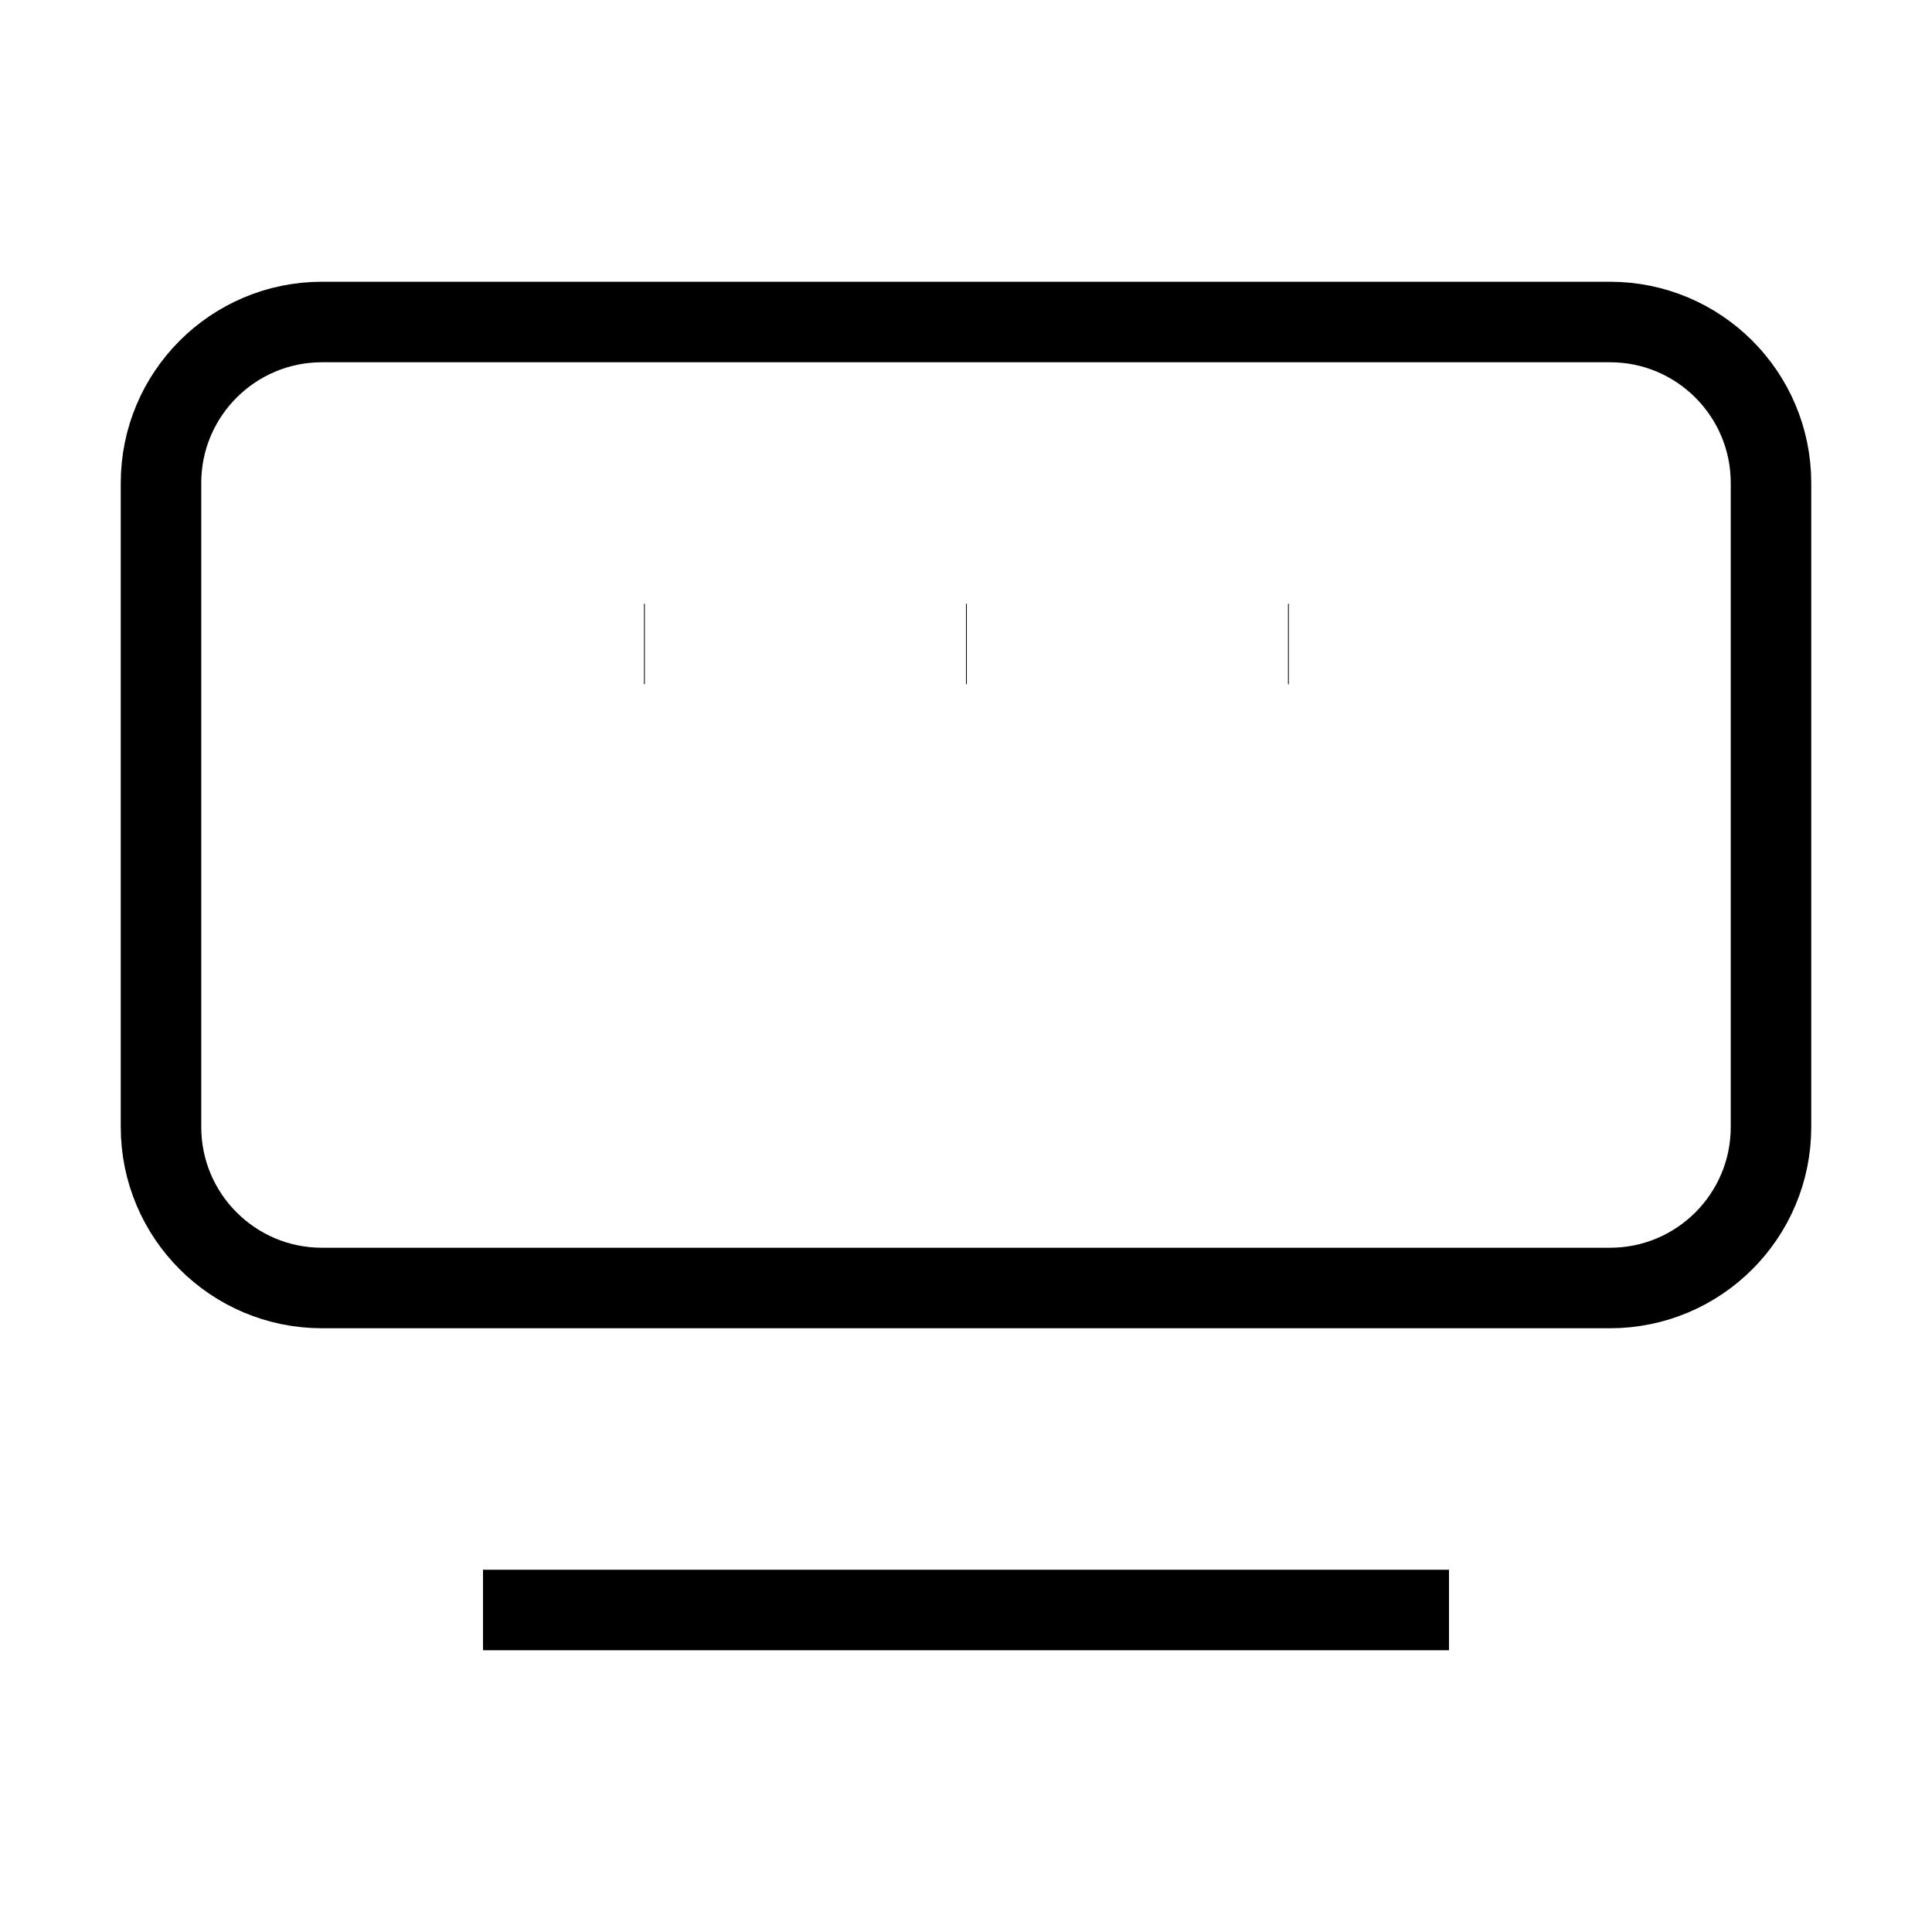
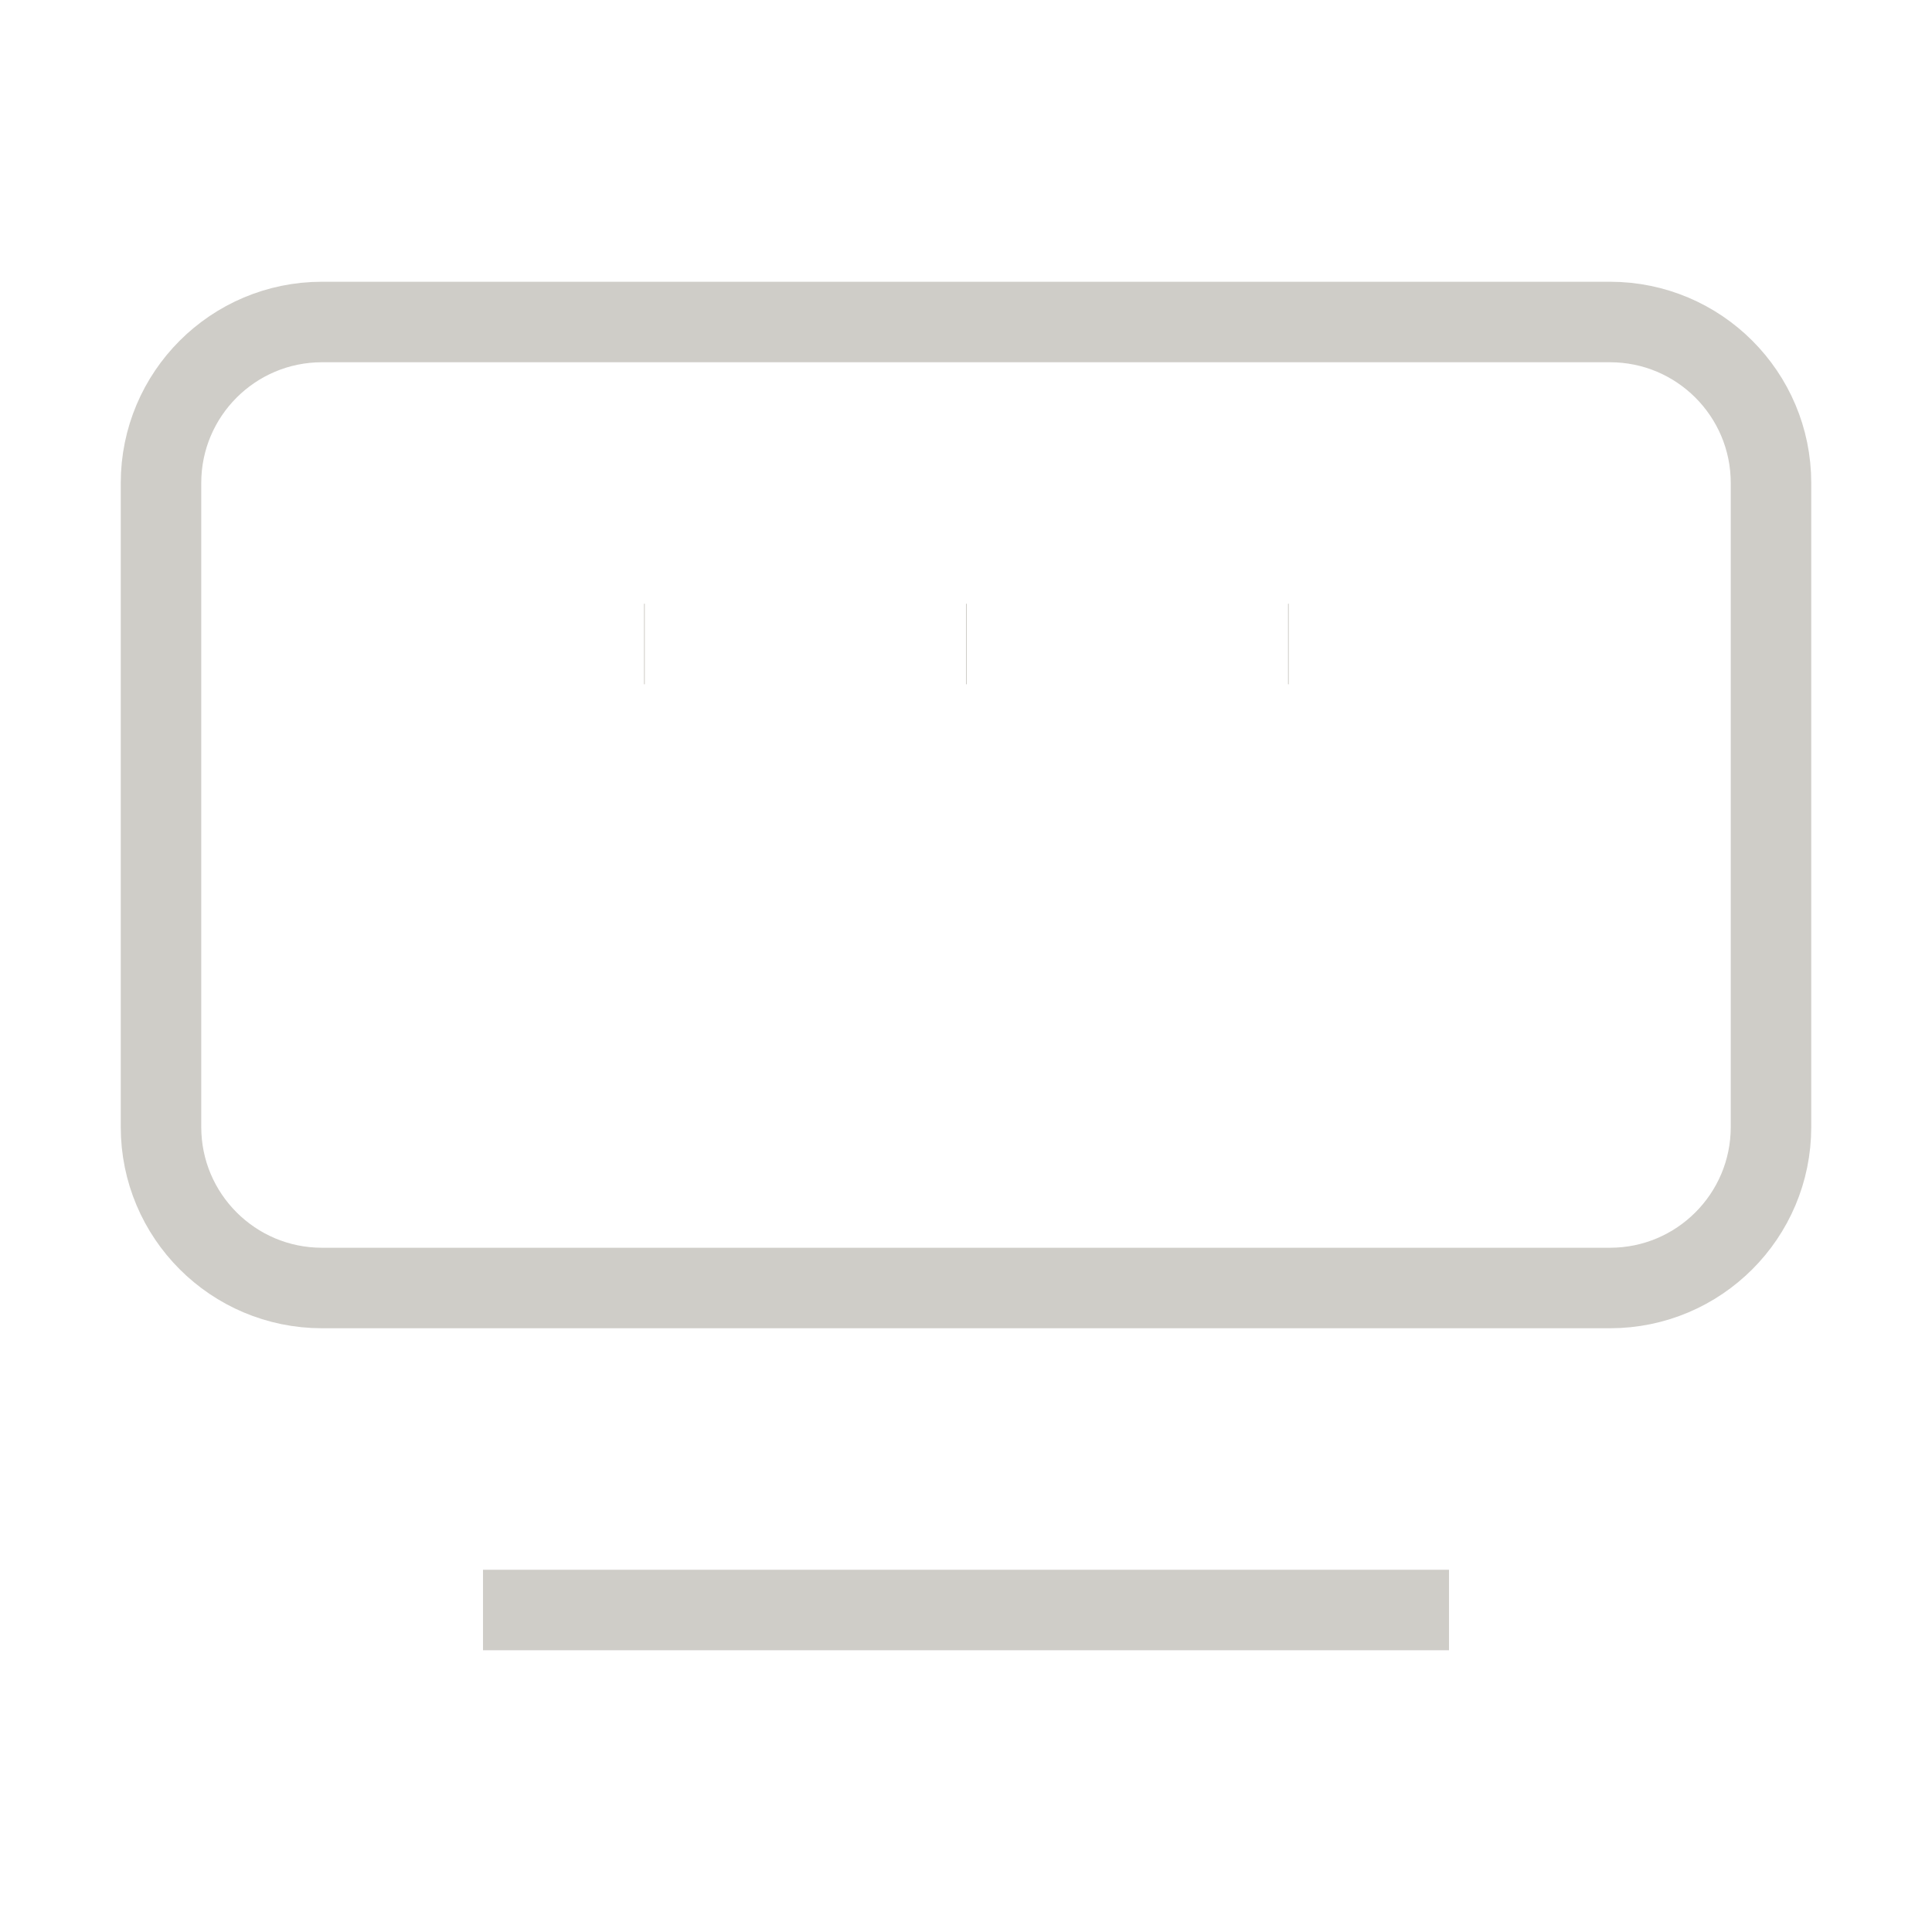
- <svg xmlns="http://www.w3.org/2000/svg" viewBox="0 0 24 24" fill="none" stroke="currentColor" strokeWidth="1.5" strokeLinecap="round" strokeLinejoin="round">
+ <svg xmlns="http://www.w3.org/2000/svg" viewBox="0 0 24 24" fill="none" stroke="#cfcdc8" strokeWidth="1.5" strokeLinecap="round" strokeLinejoin="round">
  <rect x="2" y="4" width="20" height="12" rx="2" />
  <path d="M6 20h12" />
  <path d="M8 8h.01M12 8h.01M16 8h.01" />
</svg>
